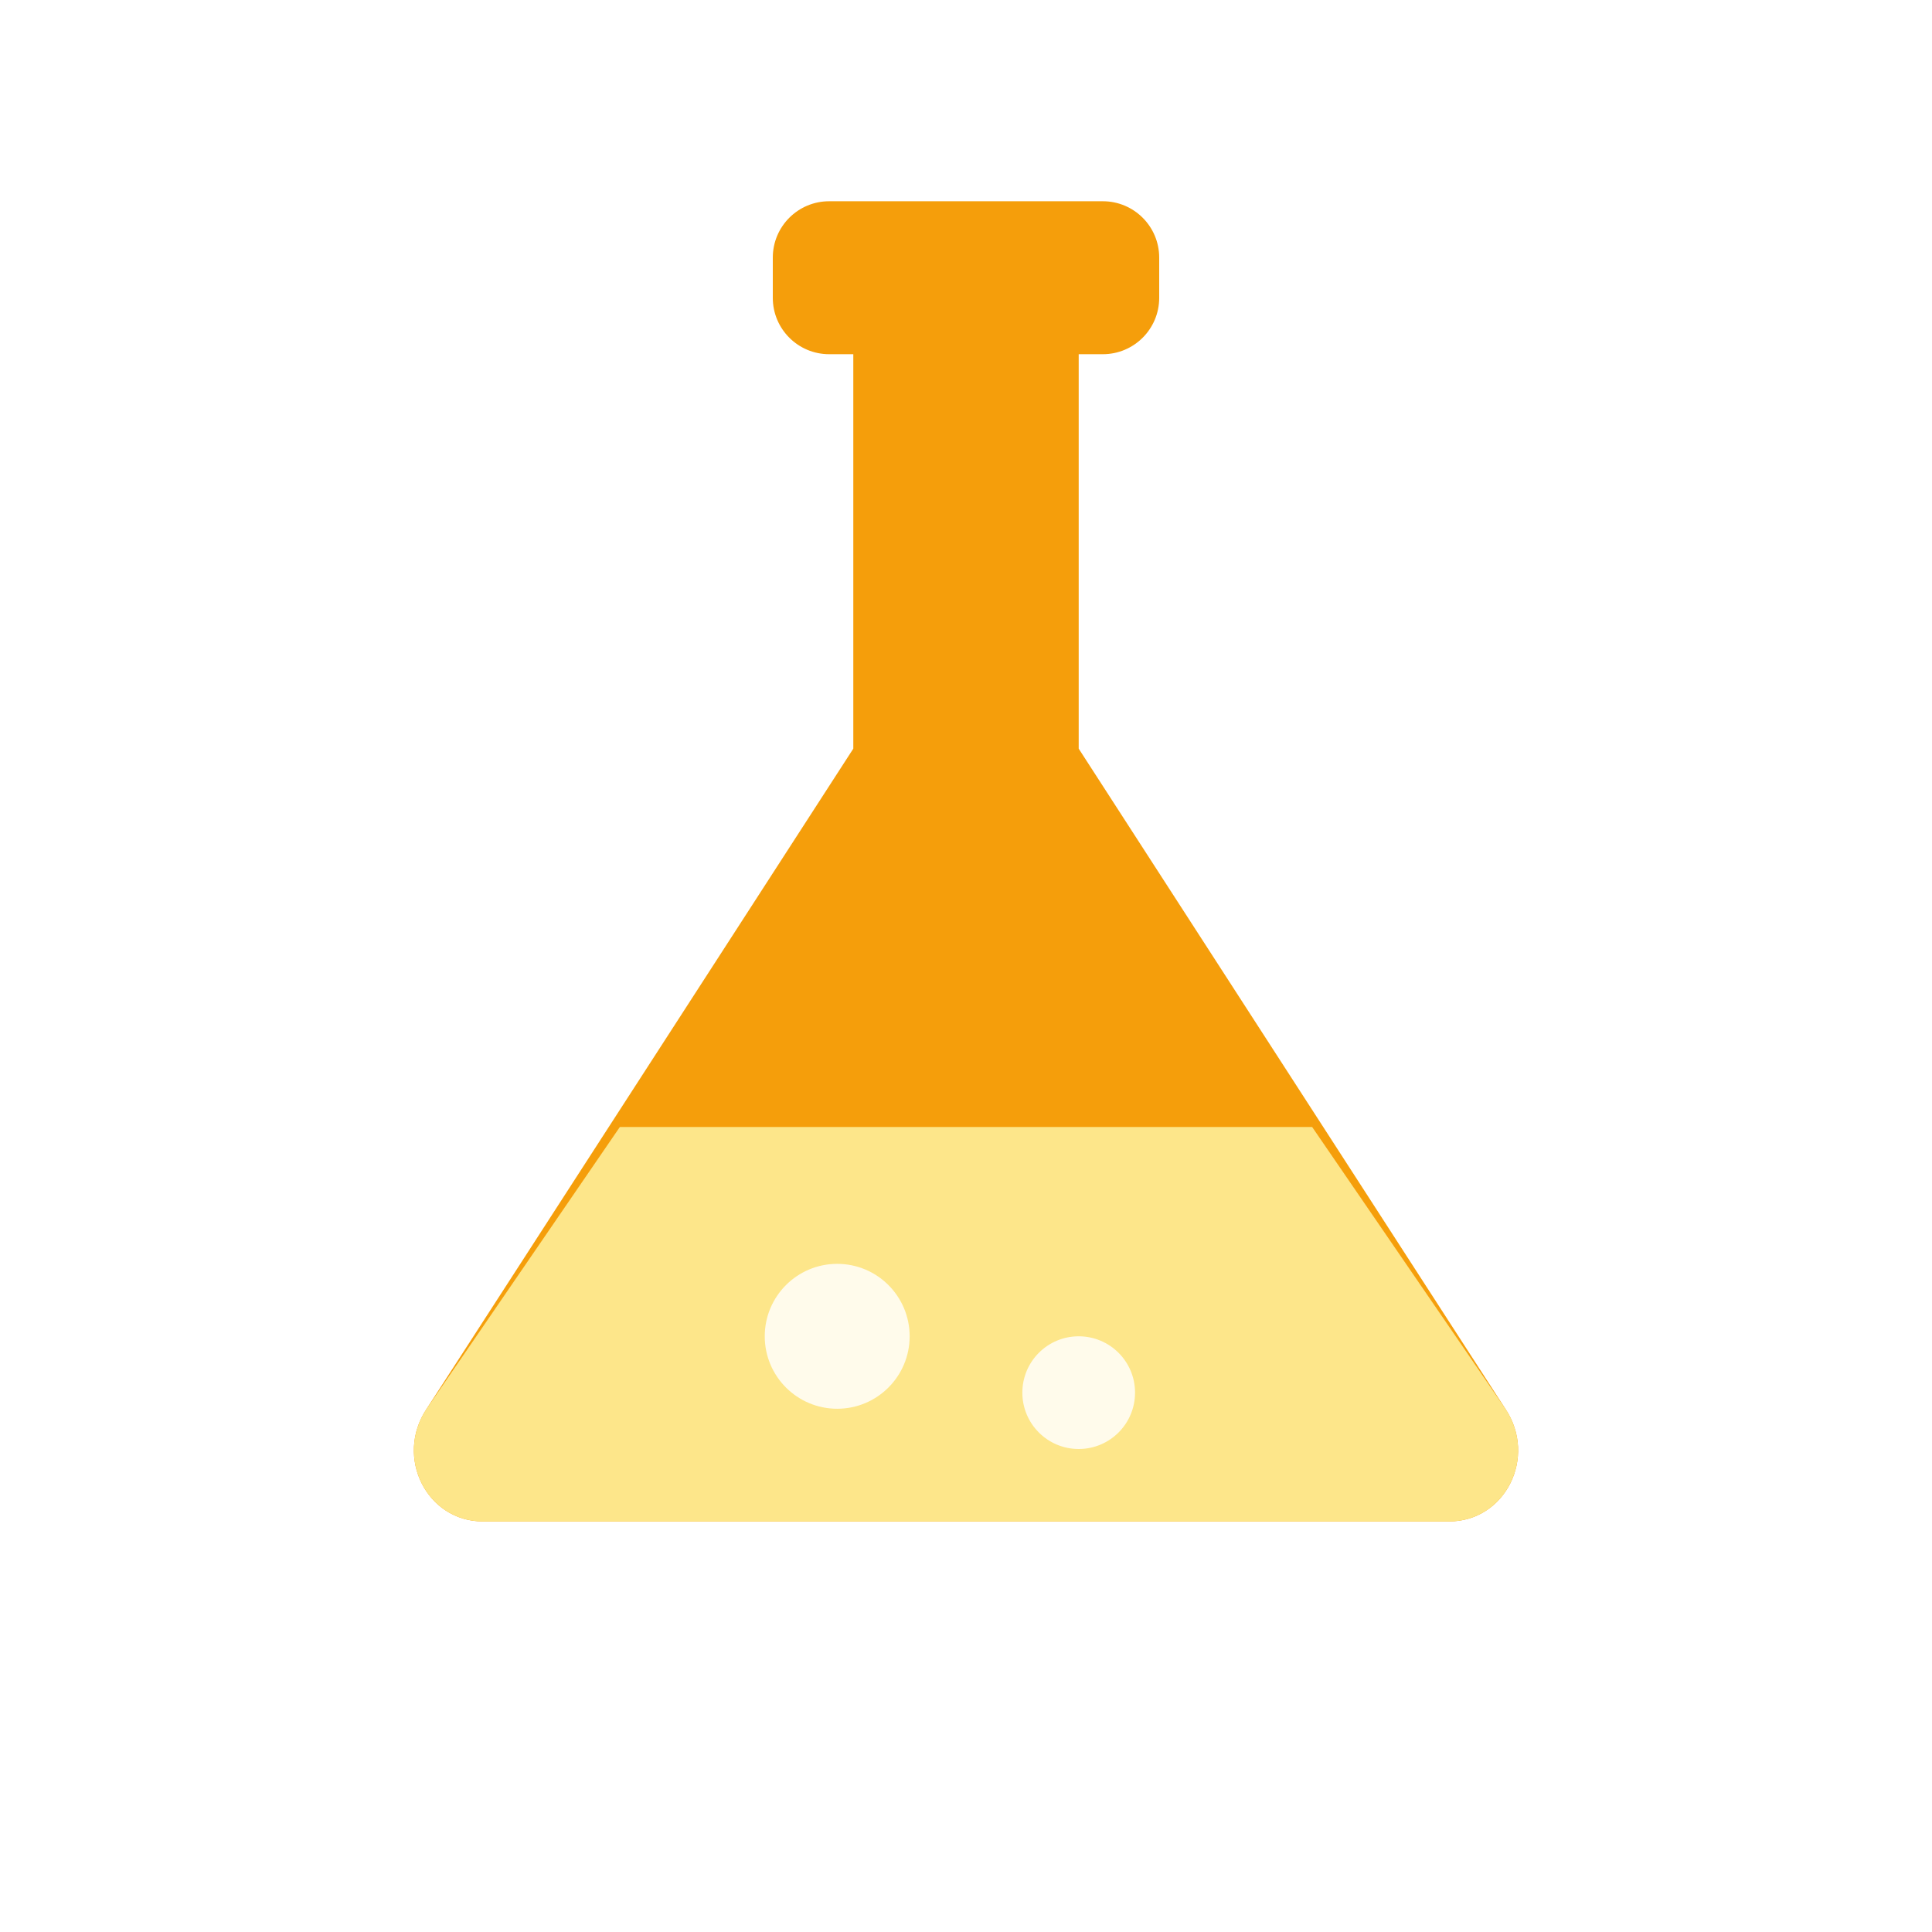
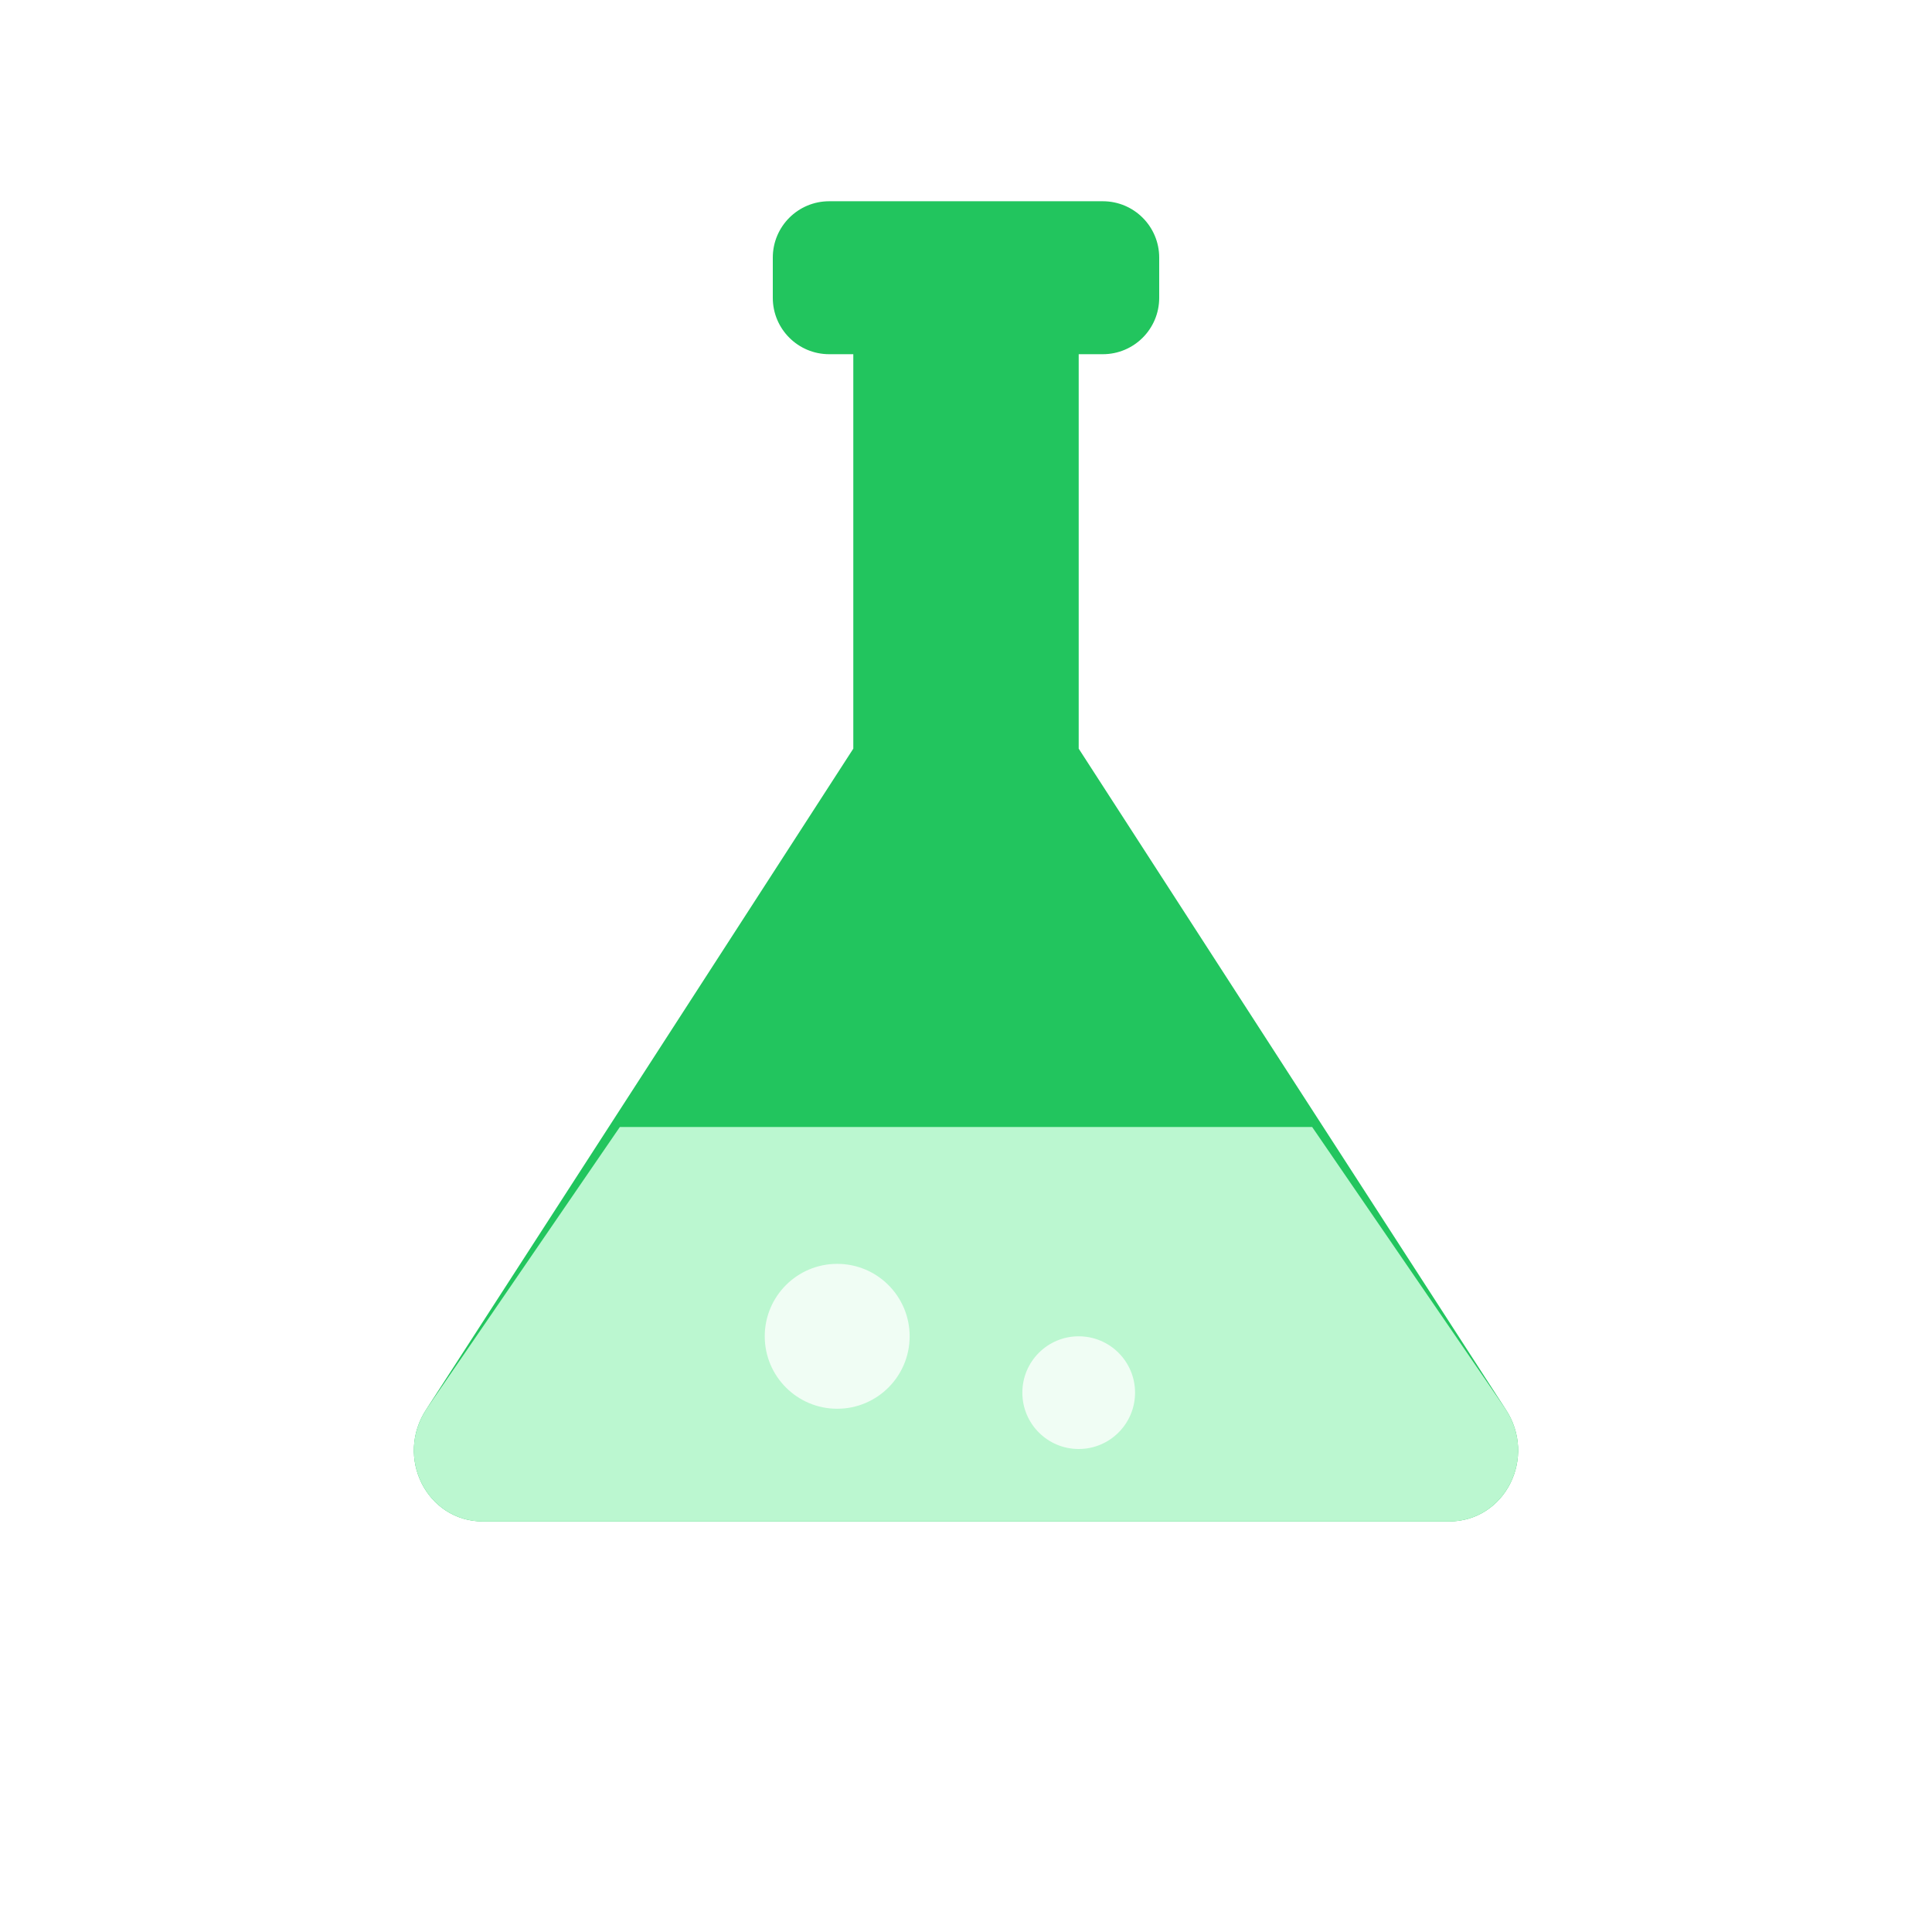
<svg xmlns="http://www.w3.org/2000/svg" width="24" height="24" viewBox="0 0 24 24" fill="none">
-   <path d="M10.6 4 L13.4 4 L13.4 9.3 L18.7 17.5 C19.1 18.1 18.7 18.9 18 18.9 L6 18.9 C5.3 18.9 4.9 18.1 5.3 17.5 L10.6 9.3 Z" fill="#F59E0B" />
-   <rect x="9.6" y="2.5" width="4.8" height="1.9" rx="0.7" fill="#F59E0B" />
-   <path d="M7.7 14 L16.3 14 L18.7 17.5 C19.1 18.1 18.7 18.9 18 18.9 L6 18.9 C5.3 18.9 4.9 18.1 5.3 17.5 Z" fill="#FDE68A" />
-   <circle cx="10.4" cy="16.6" r="0.9" fill="#FFFBEB" />
-   <circle cx="13.4" cy="17.3" r="0.7" fill="#FFFBEB" />
+   <path fill="#22C55E" d="M10.6 4 L13.4 4 L13.4 9.3 L18.7 17.5 C19.1 18.1 18.7 18.9 18 18.9 L6 18.9 C5.3 18.9 4.9 18.1 5.3 17.5 L10.6 9.3 Z" />
+   <rect x="9.6" y="2.5" width="4.8" height="1.9" rx="0.7" fill="#22C55E" />
+   <path fill="#BBF7D0" d="M7.7 14 L16.3 14 L18.7 17.5 C19.1 18.1 18.7 18.9 18 18.9 L6 18.9 C5.3 18.9 4.9 18.1 5.3 17.5 Z" />
+   <circle cx="10.4" cy="16.6" r="0.9" fill="#F0FDF4" />
+   <circle cx="13.4" cy="17.3" r="0.7" fill="#F0FDF4" />
</svg>
